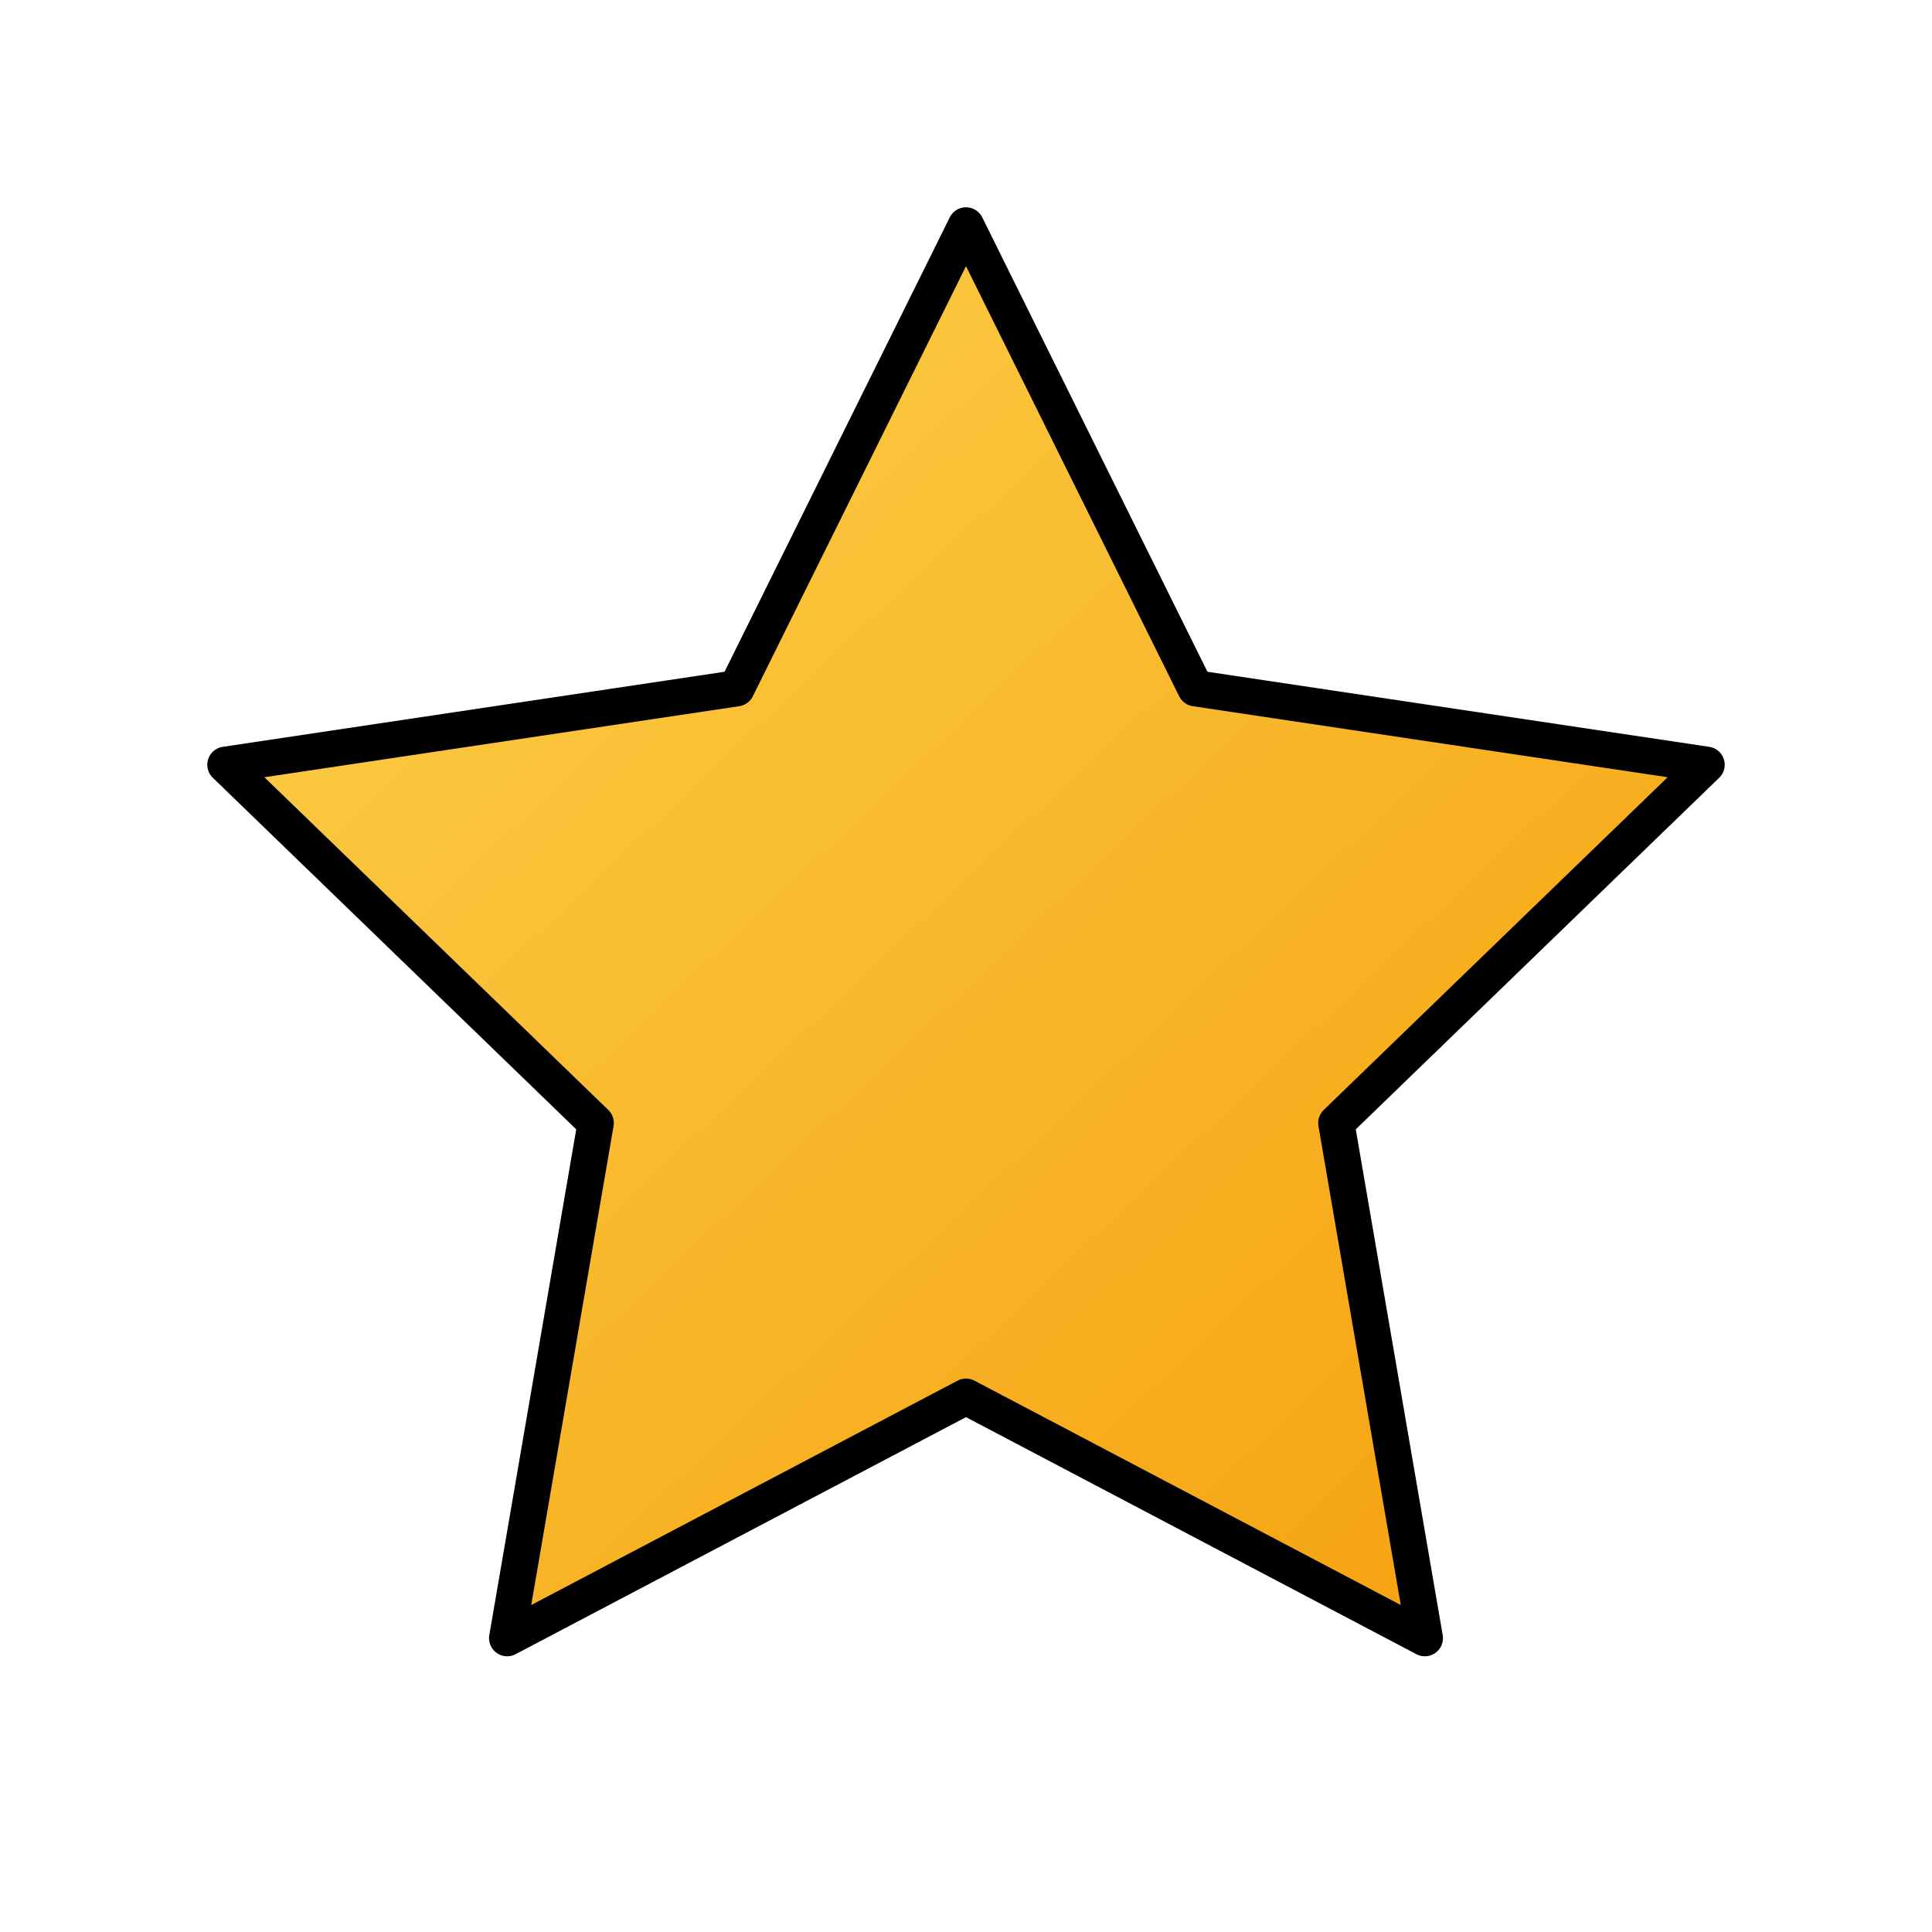
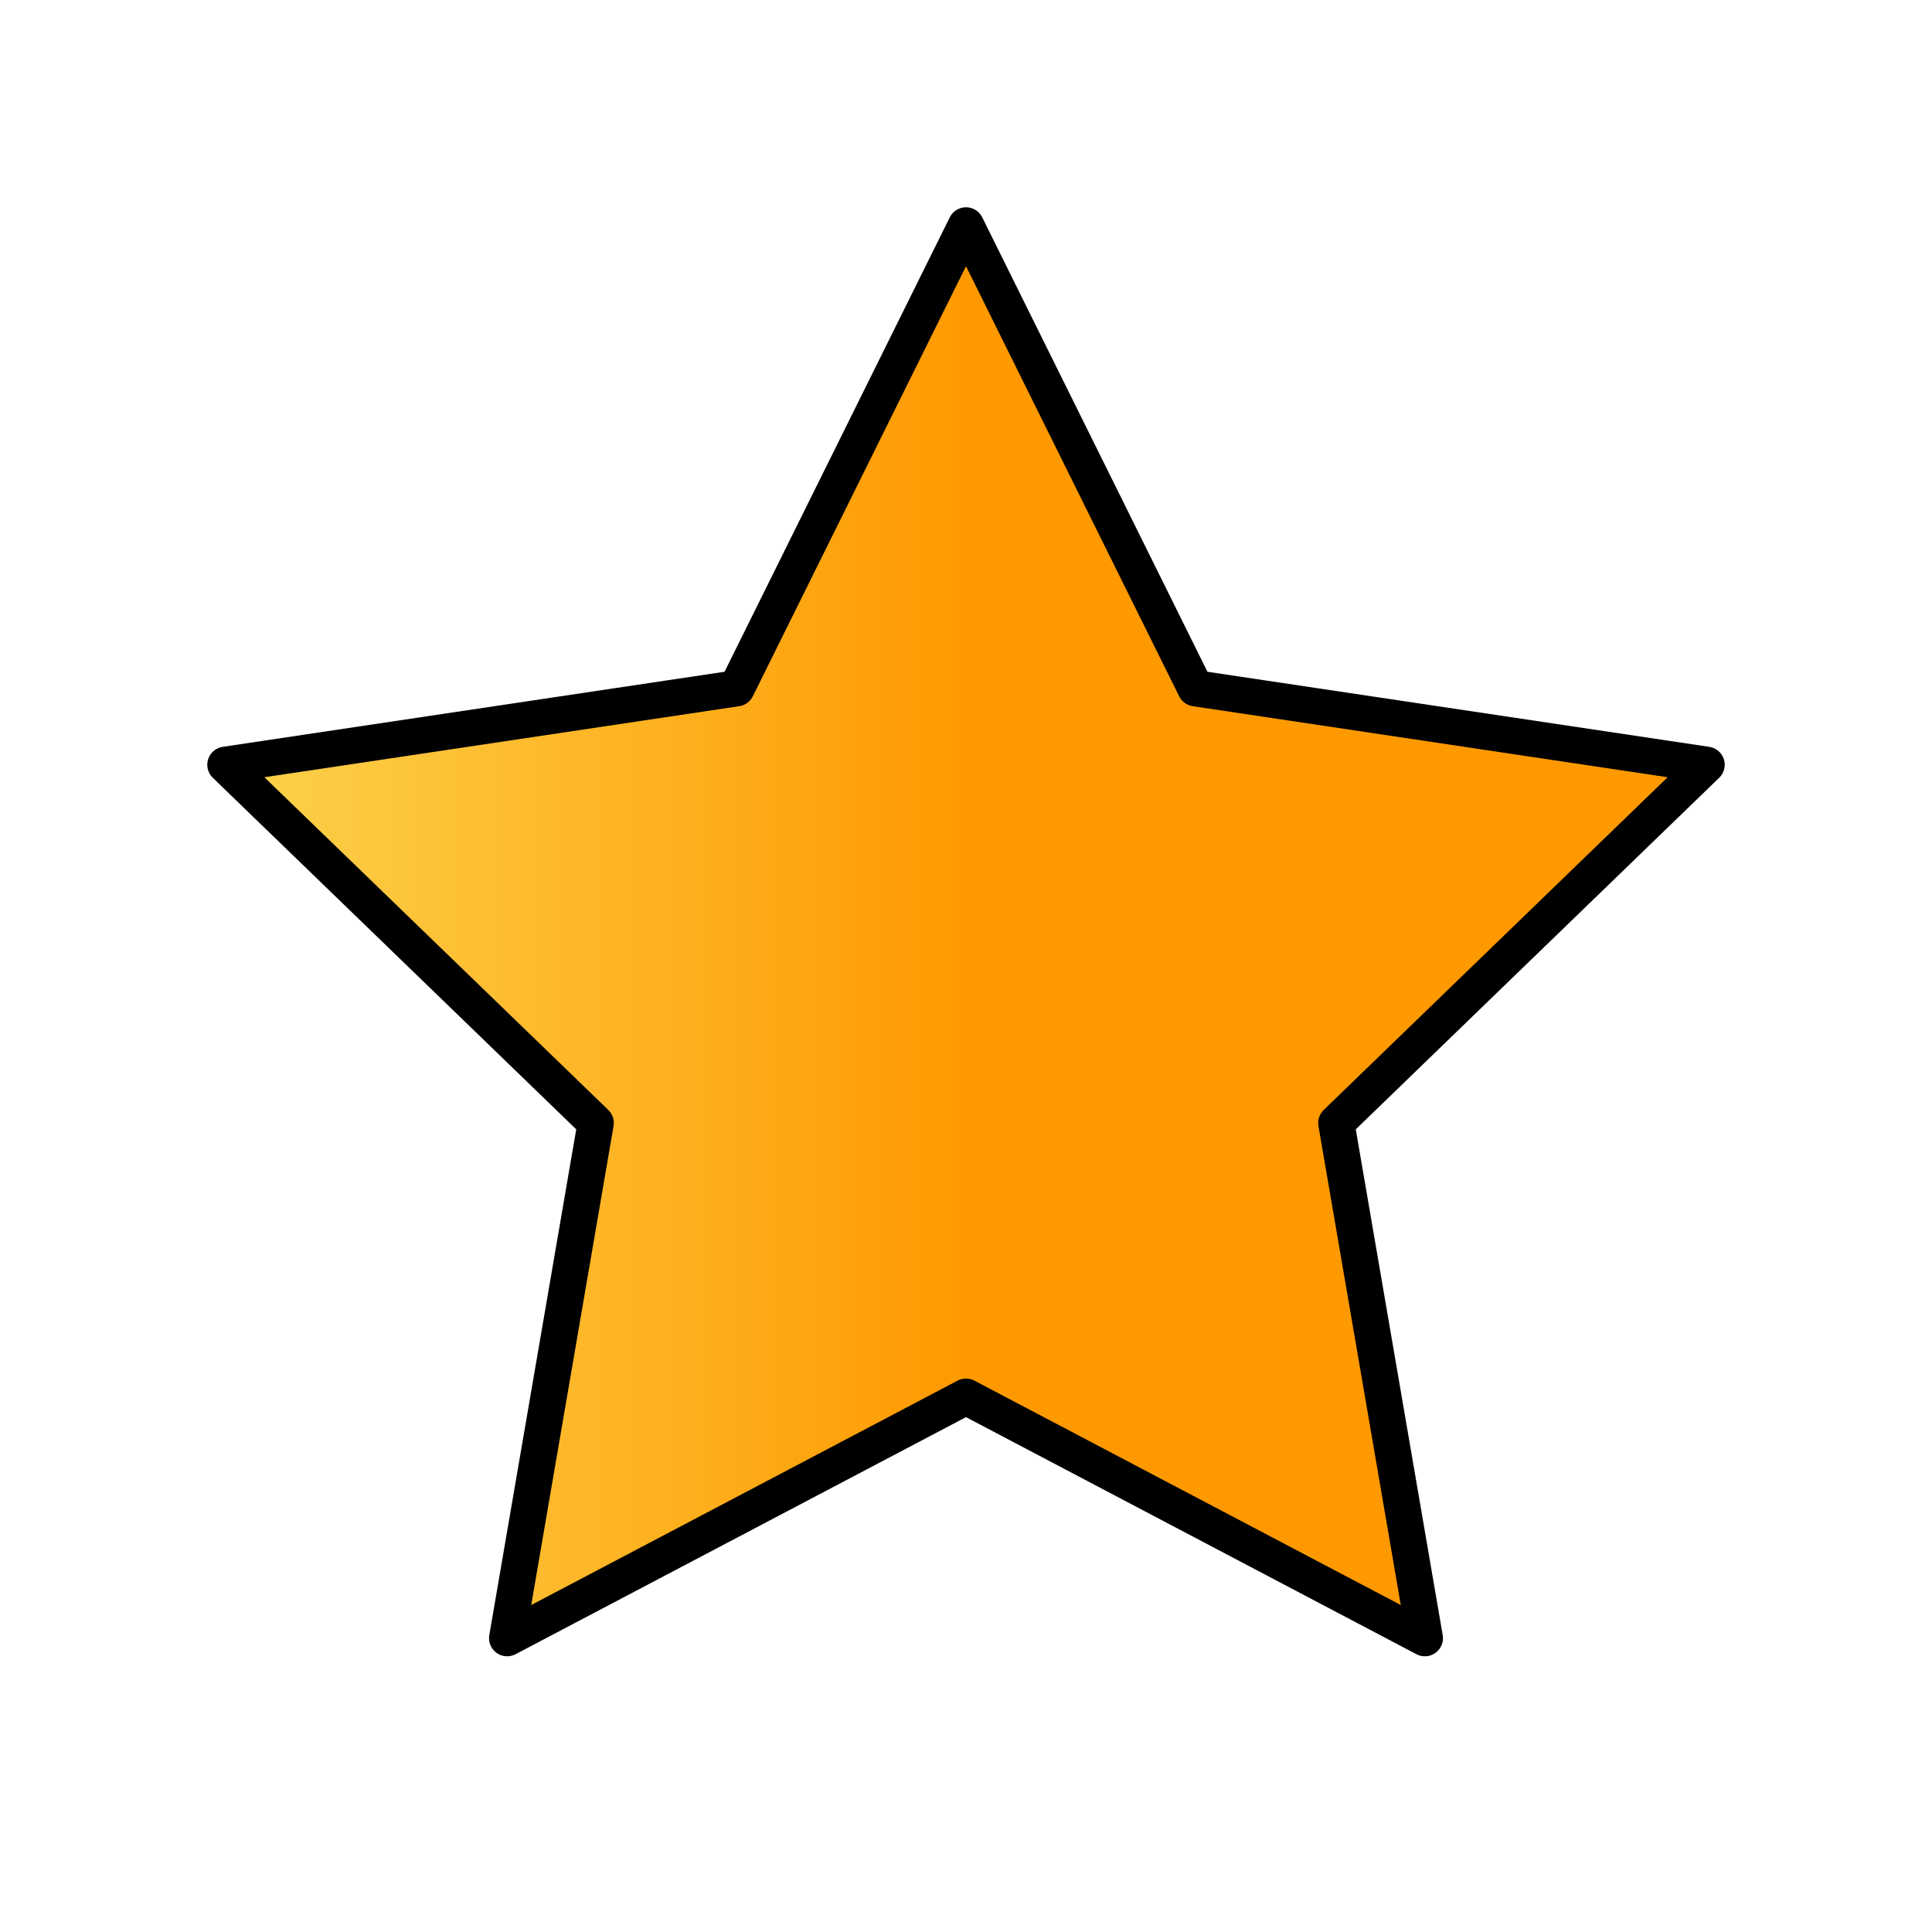
<svg xmlns="http://www.w3.org/2000/svg" viewBox="0 0 24 24">
  <defs>
-     <linearGradient id="starGrad" x1="0" y1="0" x2="1" y2="1">
-       <stop offset="0%" stop-color="#FCD34D" />
-       <stop offset="100%" stop-color="#F59E0B" />
+     <linearGradient id="starGrad" x1="0" y1="1" x2="0.5" y2="1">
+       <stop offset="0%" stop-color="#fcd34d" />
+       <stop offset="100%" stop-color="#ff9900" />
    </linearGradient>
+     <style>
+       .icon {
+         transform-origin: 12px 12px;
+       }
+ 
+       /* SHOW */
+       .show {
+         animation: showAnim 0.55s ease-out forwards;
+       }
+ 
+       /* HIDE */
+       .hide {
+         animation: hideAnim 0.4s ease-in forwards;
+       }
+ 
+       @keyframes showAnim {
+         0% {
+           opacity: 0;
+           transform: scale(0.5) rotate(-18deg);
+         }
+         70% {
+           opacity: 1;
+           transform: scale(1.06) rotate(8deg);
+         }
+         100% {
+           opacity: 1;
+           transform: scale(1) rotate(0deg);
+         }
+       }
+ 
+       @keyframes hideAnim {
+         0% {
+           opacity: 1;
+           transform: scale(1) rotate(0deg);
+         }
+         100% {
+           opacity: 0;
+           transform: scale(0.5) rotate(-18deg);
+         }
+       }
+     </style>
  </defs>
-   <g transform="translate(12 12)">
-     <animateTransform attributeName="transform" type="scale" values="0;1.06;1" keyTimes="0;0.7;1" dur="0.55s" fill="freeze" additive="sum" />
-     <g>
-       <animateTransform attributeName="transform" type="rotate" values="-18;8;0" keyTimes="0;0.65;1" dur="0.55s" fill="freeze" />
-       <polygon points="0,-9.2 2.85,-3.45 9.2,-2.5 4.6,1.95 5.7,8.35 0,5.35 -5.7,8.35 -4.6,1.95 -9.2,-2.5 -2.85,-3.45" fill="url(#starGrad)" stroke="#000" stroke-width="0.45" stroke-linejoin="round" stroke-linecap="round" />
-     </g>
+   <g class="icon show">
+     <polygon points="12,2.8 14.85,8.55 21.2,9.5 16.6,13.95 17.7,20.35 12,17.35 6.3,20.35 7.4,13.95 2.8,9.5 9.15,8.55" fill="url(#starGrad)" stroke="#000" stroke-width="0.45" stroke-linejoin="round" stroke-linecap="round" />
  </g>
</svg>
